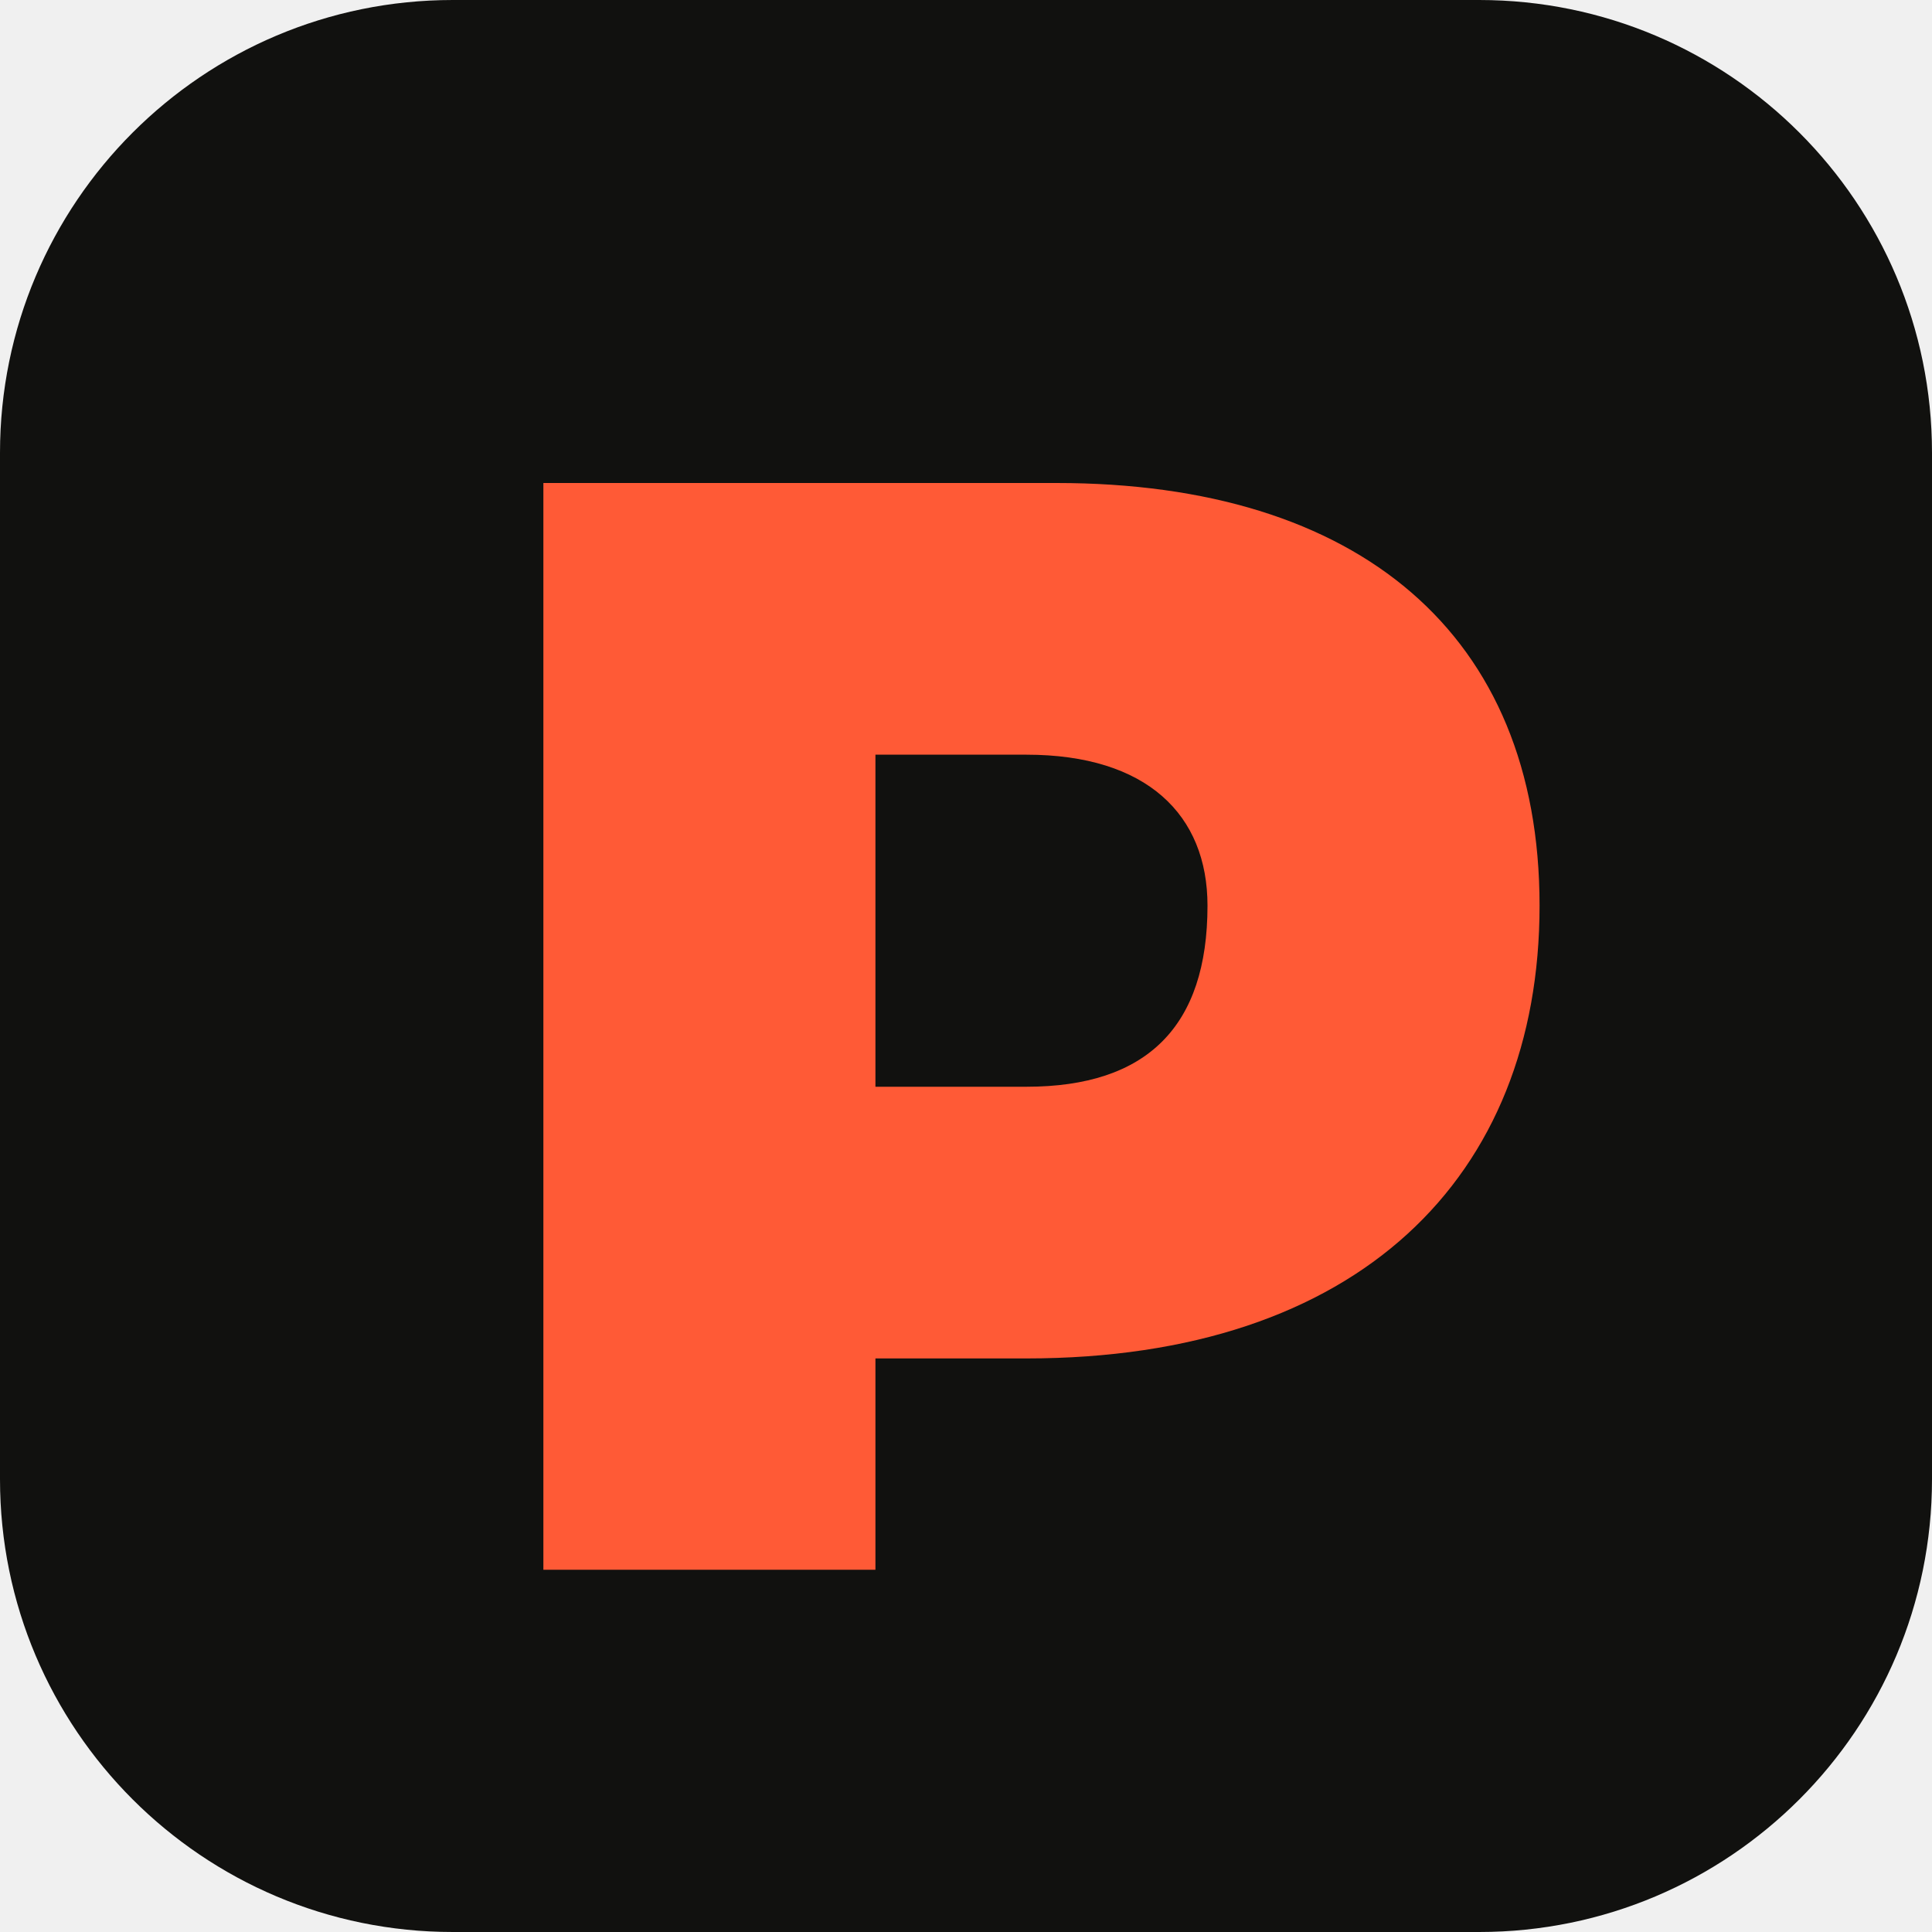
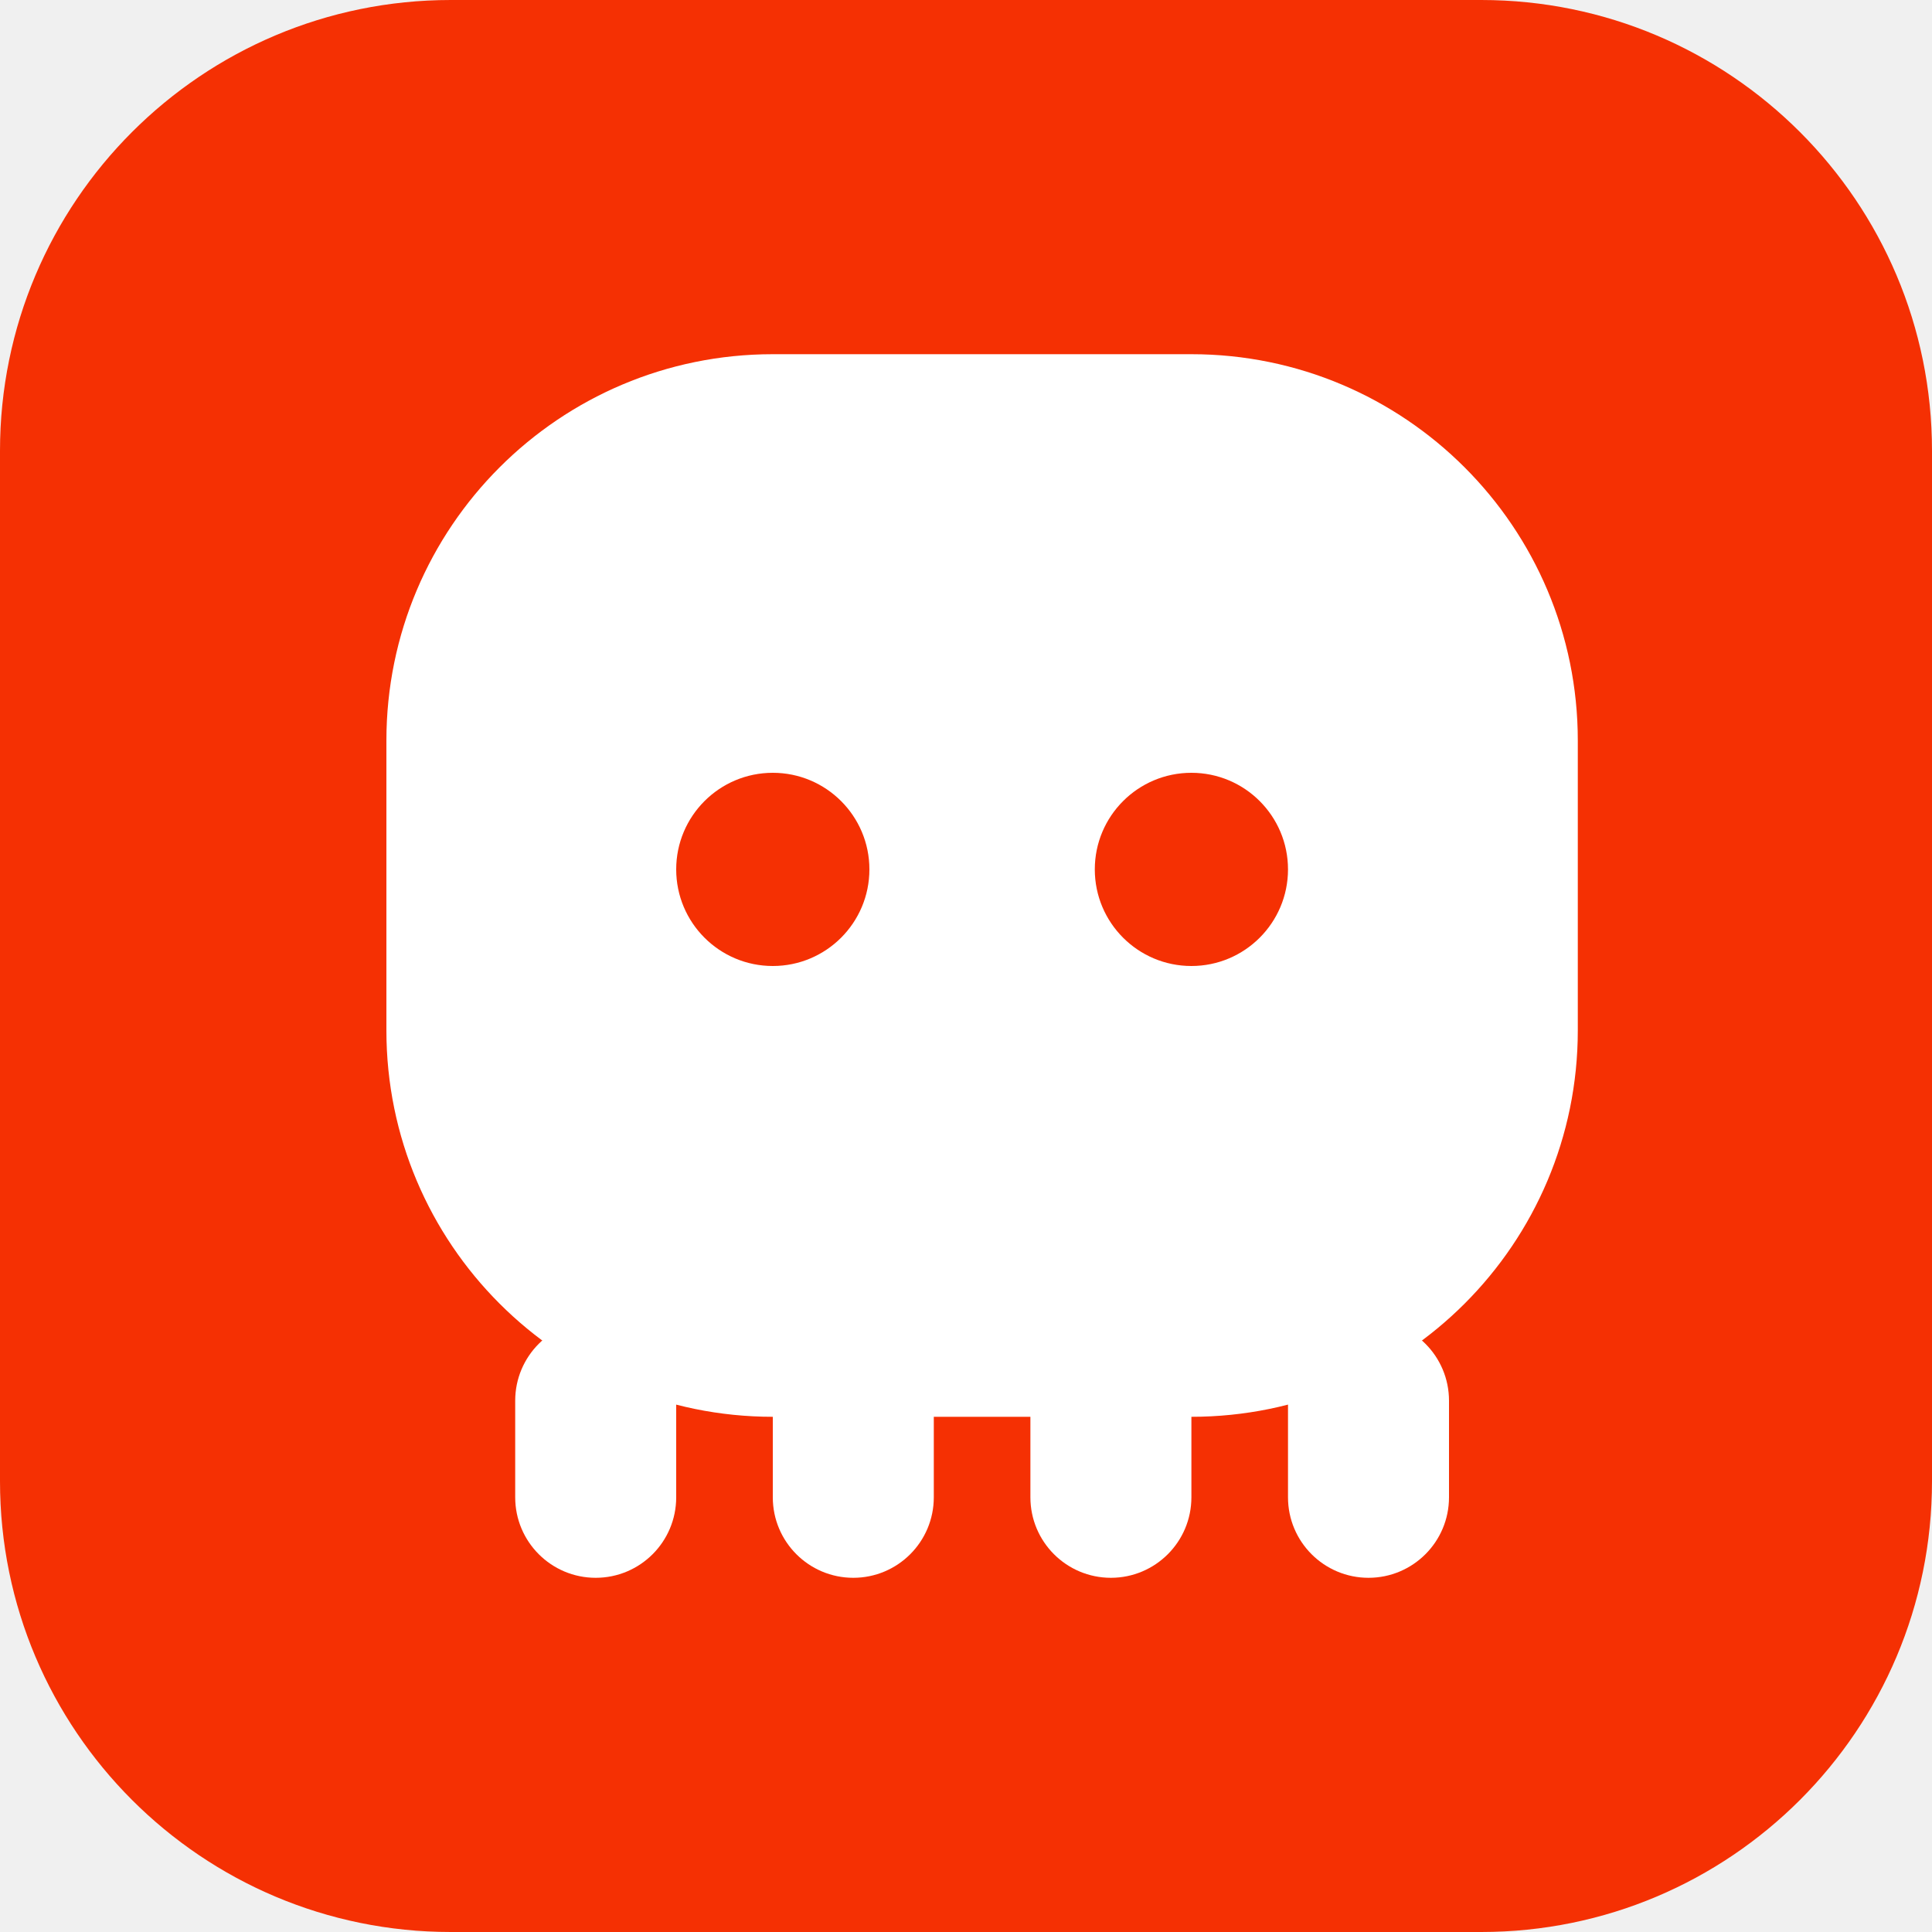
- <svg xmlns="http://www.w3.org/2000/svg" viewBox="0 0 64 64">
-   <rect width="64" height="64" rx="15" fill="#11110f" />
-   <path fill="#ff5a36" d="M18 16h17c10 0 16 5 16 14s-6 15-17 15h-5v7H18V16Zm11 9v11h5c4 0 6-2 6-6 0-3-2-5-6-5h-5Z" />
+ <svg xmlns="http://www.w3.org/2000/svg" viewBox="0 0 120 120">
+   <rect width="120" height="120" rx="28" fill="#f53003" />
+   <rect x="32" y="82" width="10" height="16" rx="5" fill="#fff" />
+   <rect x="48" y="82" width="10" height="16" rx="5" fill="#fff" />
+   <rect x="64" y="82" width="10" height="16" rx="5" fill="#fff" />
+   <rect x="80" y="82" width="10" height="16" rx="5" fill="#fff" />
+   <rect x="24" y="22" width="74" height="66" rx="24" fill="#fff" />
+   <circle cx="48" cy="54" r="6" fill="#f53003" />
+   <circle cx="74" cy="54" r="6" fill="#f53003" />
</svg>
